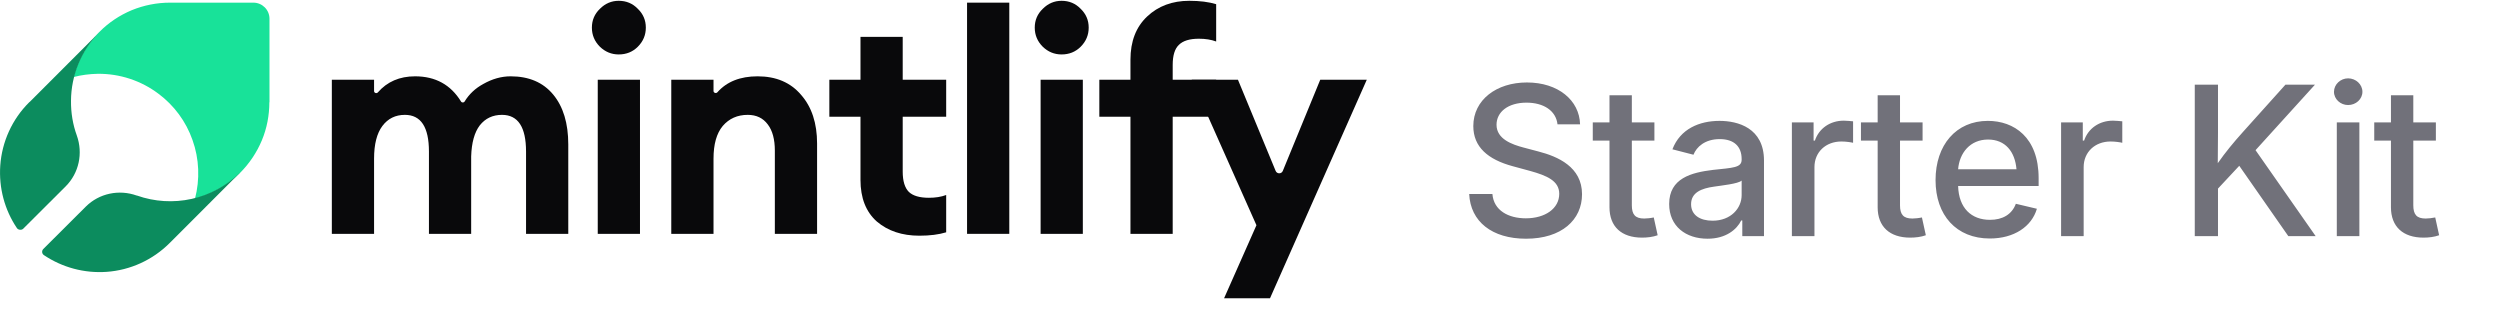
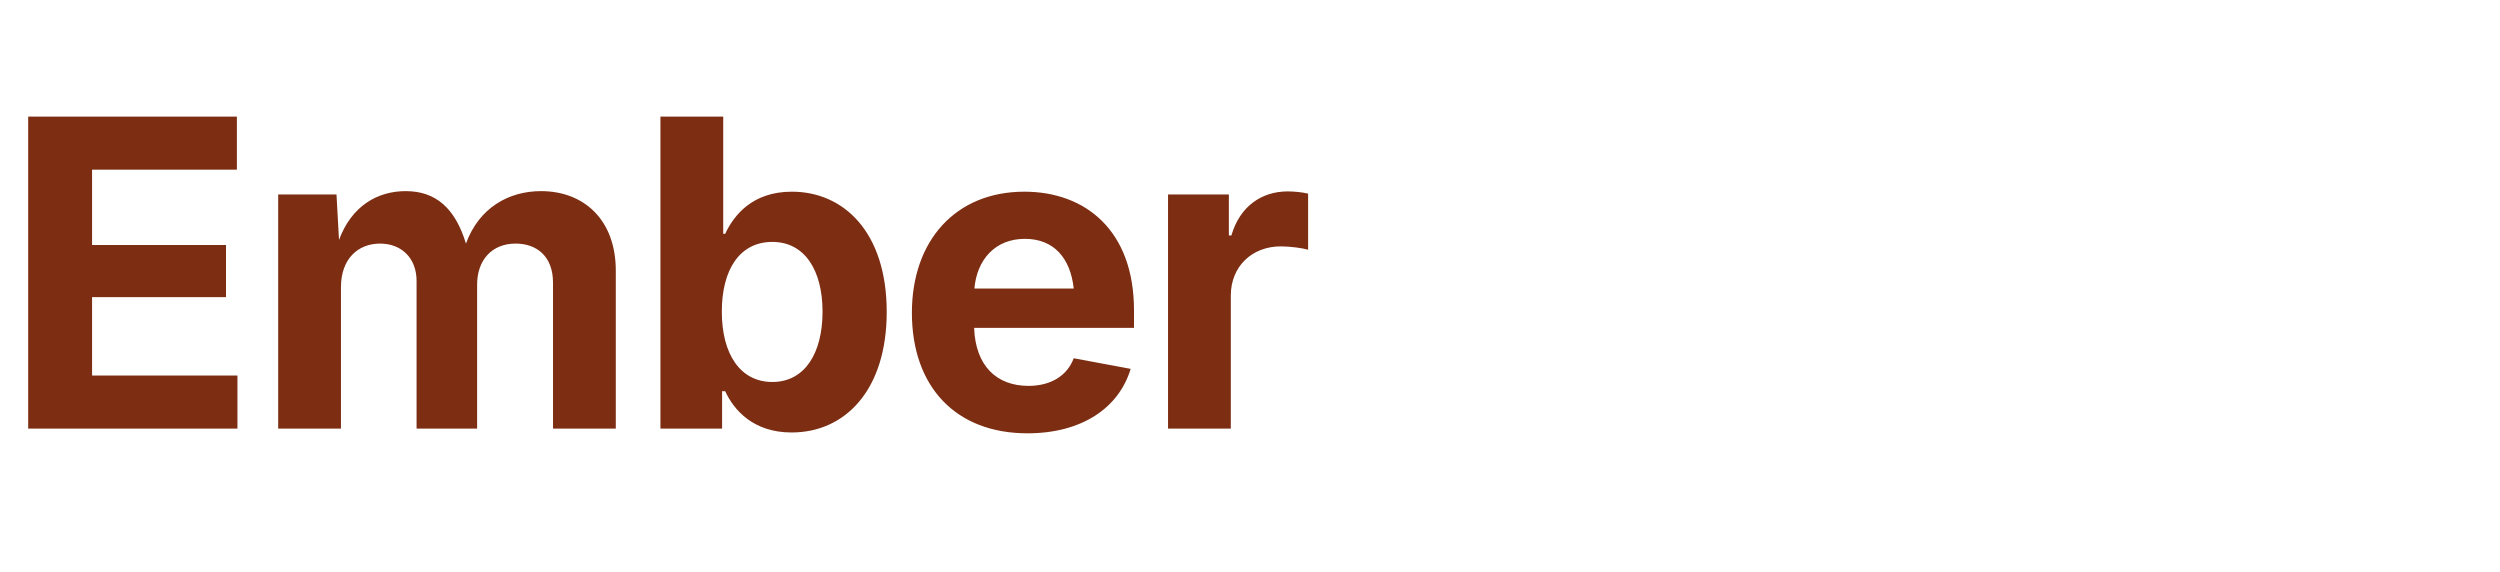
- <svg xmlns="http://www.w3.org/2000/svg" width="180" height="23" viewBox="0 0 180 23" fill="none">
-   <path d="M91.44 21.476H88.133L90.464 16.216L85.802 5.74H89.132L91.847 12.307C91.943 12.536 92.268 12.536 92.362 12.306L95.058 5.74H98.409L91.44 21.476Z" fill="#09090B" />
-   <path d="M81.393 16.837V8.403H79.152V5.74H81.393V4.297C81.393 2.98 81.792 1.944 82.592 1.19C83.391 0.435 84.404 0.058 85.633 0.058C86.387 0.058 87.031 0.139 87.564 0.302V2.988C87.208 2.854 86.794 2.788 86.32 2.788C85.655 2.788 85.174 2.936 84.878 3.232C84.582 3.513 84.434 3.994 84.434 4.674V5.74H87.564V8.403H84.434V16.837H81.393Z" fill="#09090B" />
-   <path d="M76.433 3.92C75.915 3.92 75.463 3.735 75.079 3.365C74.694 2.98 74.502 2.521 74.502 1.989C74.502 1.456 74.694 1.005 75.079 0.635C75.463 0.25 75.915 0.058 76.433 0.058C76.98 0.058 77.438 0.25 77.809 0.635C78.193 1.005 78.386 1.456 78.386 1.989C78.386 2.521 78.193 2.98 77.809 3.365C77.438 3.735 76.98 3.92 76.433 3.92ZM74.924 16.837V5.74H77.964V16.837H74.924Z" fill="#09090B" />
-   <path d="M69.628 16.837V0.191H72.669V16.837H69.628Z" fill="#09090B" />
-   <path d="M66.194 16.97C64.951 16.97 63.93 16.63 63.131 15.949C62.347 15.254 61.955 14.255 61.955 12.953V8.403H59.713V5.74H61.955V2.655H64.995V5.74H68.125V8.403H64.995V12.354C64.995 13.034 65.143 13.523 65.439 13.819C65.735 14.1 66.216 14.24 66.882 14.24C67.355 14.24 67.769 14.174 68.125 14.04V16.726C67.592 16.889 66.948 16.97 66.194 16.97Z" fill="#09090B" />
-   <path d="M48.332 16.837V5.74H51.373V6.551C51.373 6.688 51.559 6.748 51.65 6.646C52.328 5.879 53.293 5.495 54.546 5.495C55.878 5.495 56.921 5.939 57.676 6.827C58.445 7.7 58.83 8.869 58.83 10.334V16.837H55.789V10.844C55.789 10.03 55.619 9.402 55.279 8.958C54.939 8.499 54.458 8.27 53.836 8.27C53.096 8.27 52.497 8.536 52.038 9.069C51.594 9.601 51.373 10.386 51.373 11.421V16.837H48.332Z" fill="#09090B" />
-   <path d="M44.547 3.92C44.029 3.92 43.578 3.735 43.193 3.365C42.809 2.98 42.616 2.521 42.616 1.989C42.616 1.456 42.809 1.005 43.193 0.635C43.578 0.25 44.029 0.058 44.547 0.058C45.095 0.058 45.553 0.25 45.923 0.635C46.308 1.005 46.5 1.456 46.5 1.989C46.5 2.521 46.308 2.98 45.923 3.365C45.553 3.735 45.095 3.92 44.547 3.92ZM43.038 16.837V5.74H46.079V16.837H43.038Z" fill="#09090B" />
-   <path d="M37.875 16.837V10.911C37.875 9.15 37.298 8.27 36.144 8.27C35.478 8.27 34.945 8.521 34.546 9.024C34.161 9.527 33.954 10.275 33.924 11.266V16.837H30.884V10.911C30.884 9.15 30.306 8.27 29.152 8.27C28.472 8.27 27.932 8.536 27.532 9.069C27.133 9.601 26.933 10.386 26.933 11.421V16.837H23.892V5.74H26.933V6.559C26.933 6.695 27.116 6.755 27.206 6.652C27.878 5.881 28.771 5.495 29.885 5.495C31.349 5.495 32.452 6.1 33.193 7.309C33.252 7.404 33.395 7.403 33.454 7.307C33.774 6.78 34.219 6.361 34.79 6.05C35.441 5.68 36.099 5.495 36.765 5.495C38.082 5.495 39.103 5.932 39.828 6.805C40.553 7.678 40.916 8.876 40.916 10.4V16.837H37.875Z" fill="#09090B" />
-   <path d="M19.403 7.362V1.35C19.403 0.705 18.879 0.191 18.244 0.191H12.235C11.291 0.191 10.357 0.378 9.487 0.733C8.618 1.098 7.824 1.621 7.16 2.295L7.114 2.341C6.235 3.23 5.609 4.333 5.291 5.548C5.861 5.399 6.45 5.324 7.039 5.314C8.609 5.296 10.151 5.801 11.403 6.745C12.534 7.586 13.394 8.746 13.861 10.083C14.347 11.438 14.403 12.916 14.039 14.309C15.244 13.991 16.356 13.364 17.244 12.486L17.291 12.439C17.954 11.775 18.487 10.98 18.851 10.111C19.216 9.241 19.393 8.306 19.393 7.362H19.403Z" fill="#18E299" />
-   <path d="M5.112 7.26C5.121 5.416 5.857 3.646 7.151 2.324L2.151 7.326C2.133 7.344 2.114 7.354 2.095 7.372C0.876 8.583 0.14 10.204 0.019 11.918C-0.092 13.52 0.327 15.103 1.22 16.426C1.306 16.552 1.537 16.593 1.667 16.472L4.73 13.417C5.689 12.458 5.987 11.033 5.531 9.757C5.242 8.965 5.103 8.117 5.112 7.26Z" fill="#0C8C5E" />
-   <path d="M17.262 12.44C16.303 13.38 15.102 14.032 13.799 14.321C12.486 14.61 11.127 14.526 9.861 14.079C9.861 14.079 9.851 14.079 9.842 14.079C8.567 13.622 7.142 13.921 6.183 14.871L3.12 17.926C2.99 18.056 3.009 18.27 3.167 18.373C4.489 19.258 6.072 19.686 7.673 19.574C9.386 19.453 10.997 18.717 12.216 17.497L12.263 17.451L17.262 12.449V12.44Z" fill="#0C8C5E" />
-   <text x="105" y="17" font-family="Inter, ui-sans-serif, system-ui, -apple-system, sans-serif" font-size="15" font-weight="500" fill="#71717A" letter-spacing="-0.01em">Starter Kit
+ <svg xmlns="http://www.w3.org/2000/svg" viewBox="0 0 140 32" fill="none">
+   <text x="0" y="24" font-family="system-ui, -apple-system, 'Segoe UI', sans-serif" font-size="24" font-weight="700" fill="#7C2D12" letter-spacing="-0.5">Ember
    </text>
</svg>
